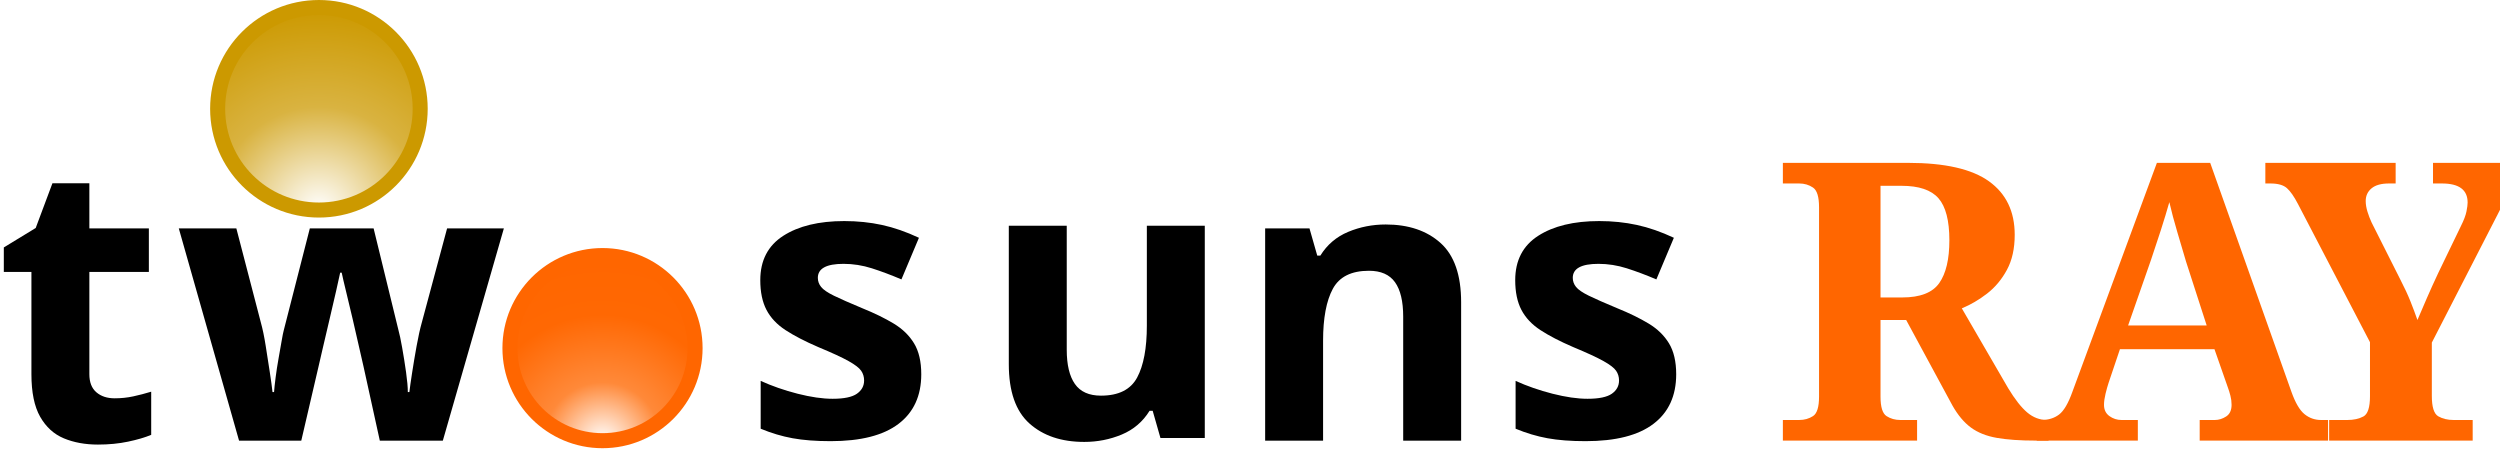
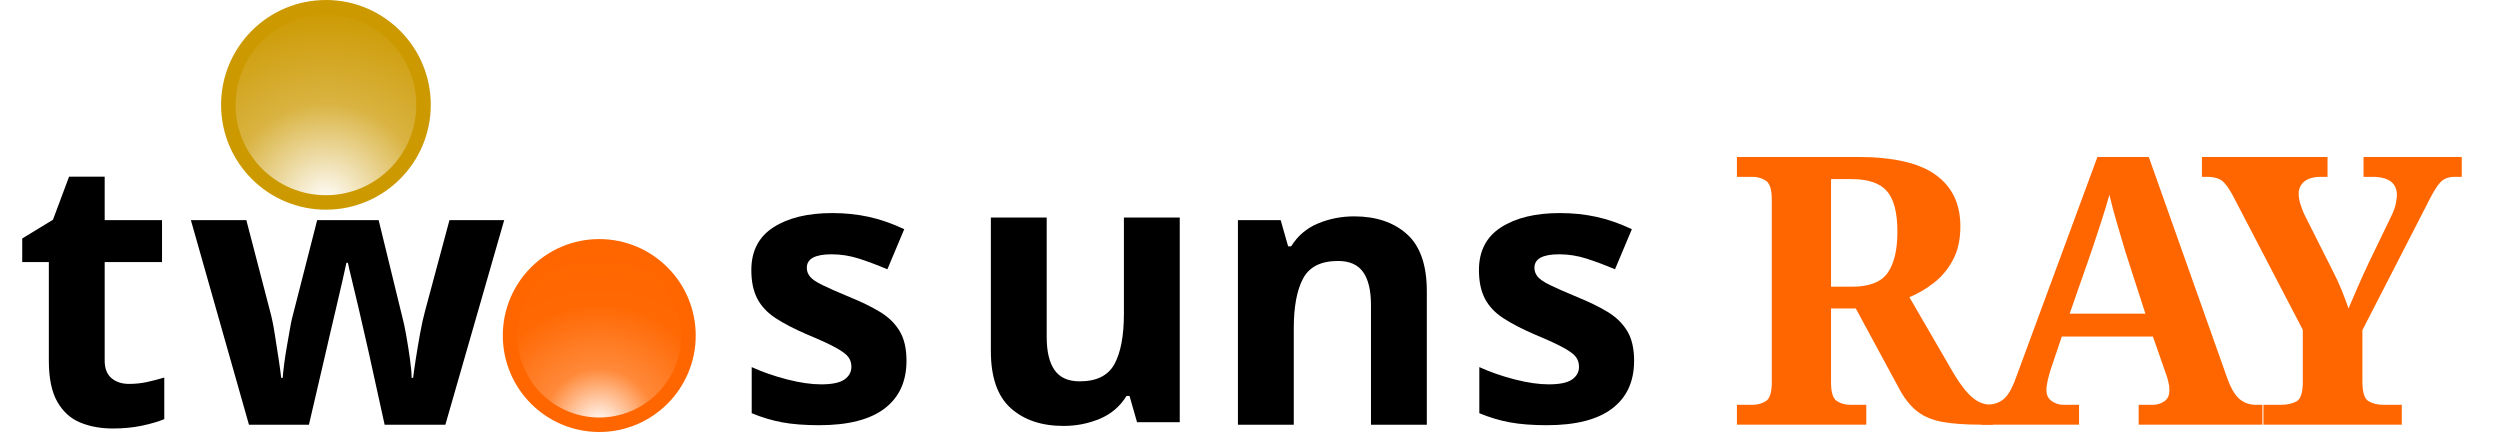
- <svg xmlns="http://www.w3.org/2000/svg" width="100%" height="100%" viewBox="0 0 2078 373" version="1.1" xml:space="preserve" style="fill-rule:evenodd;clip-rule:evenodd;stroke-linecap:round;stroke-linejoin:round;stroke-miterlimit:1.5;">
+ <svg xmlns="http://www.w3.org/2000/svg" width="100%" height="100%" viewBox="-16 0 2156 373" version="1.1" xml:space="preserve" style="fill-rule:evenodd;clip-rule:evenodd;stroke-linecap:round;stroke-linejoin:round;stroke-miterlimit:1.5;">
  <g transform="matrix(1,0,0,1,-20.6513,-14.15596)">
    <g transform="matrix(0.703668,0,0,0.703668,308.5275,-763.734)">
      <g transform="matrix(459.3311,0,0,459.3311,698.4133,1622)">
            </g>
      <text x="468.299px" y="1622px" style="font-family:'Aptos-SemiBold', 'Aptos', sans-serif;font-weight:600;font-size:459.331px;">s</text>
    </g>
    <g transform="matrix(0.703668,0,0,0.703668,-313.1371,-760.8933)">
      <g transform="matrix(459.3311,0,0,459.3311,624.1757,1622)">
            </g>
      <text x="468.299px" y="1622px" style="font-family:'Aptos-SemiBold', 'Aptos', sans-serif;font-weight:600;font-size:459.331px;">t</text>
    </g>
    <g transform="matrix(0.703668,0,0,0.703668,936.023,-763.734)">
      <g transform="matrix(459.3311,0,0,459.3311,698.4133,1622)">
            </g>
      <text x="468.299px" y="1622px" style="font-family:'Aptos-SemiBold', 'Aptos', sans-serif;font-weight:600;font-size:459.331px;">s</text>
    </g>
    <g transform="matrix(0.703668,0,0,0.703668,-163.5014,-760.8933)">
      <g transform="matrix(459.3311,0,0,459.3311,808.7604,1622)">
            </g>
      <text x="468.299px" y="1622px" style="font-family:'Aptos-SemiBold', 'Aptos', sans-serif;font-weight:600;font-size:459.331px;">w</text>
    </g>
    <g transform="matrix(0.703668,0,0,0.703668,505.3975,-763.1028)">
      <g transform="matrix(459.3311,0,0,459.3311,730.0372,1622)">
            </g>
      <text x="468.299px" y="1622px" style="font-family:'Aptos-SemiBold', 'Aptos', sans-serif;font-weight:600;font-size:459.331px;">u</text>
    </g>
    <g transform="matrix(0.703668,0,0,0.703668,717.5018,-760.8933)">
      <g transform="matrix(459.3311,0,0,459.3311,727.7944,1622)">
            </g>
      <text x="468.299px" y="1622px" style="font-family:'Aptos-SemiBold', 'Aptos', sans-serif;font-weight:600;font-size:459.331px;">n</text>
    </g>
    <g transform="matrix(0.46138,0,0,0.46138,53.40443,35.66755)">
      <circle cx="1014.46" cy="580.544" r="166.755" style="fill:url(#_Radial1);stroke:rgb(255,102,0);stroke-width:27.09px;" />
    </g>
    <g transform="matrix(0.504759,0,0,0.504759,-226.3254,-188.458)">
      <circle cx="1014.46" cy="580.544" r="166.755" style="fill:url(#_Radial2);stroke:rgb(204,153,0);stroke-width:24.76px;" />
    </g>
    <g transform="matrix(0.838198,0,0,0.838198,-335.9021,-904.9227)">
      <g transform="matrix(385.748,0,0,385.748,2435.528,1533.419)">
            </g>
      <text x="2182.569px" y="1533.419px" style="font-family:'Perpetua-Bold', 'Perpetua', serif;font-weight:700;font-size:385.748px;fill:rgb(255,102,0);">R</text>
    </g>
    <g transform="matrix(0.838198,0,0,0.838198,-117.1665,-904.9227)">
      <g transform="matrix(385.748,0,0,385.748,2648.179,1533.419)">
            </g>
      <text x="2182.569px" y="1533.419px" style="font-family:'Perpetua-Bold', 'Perpetua', serif;font-weight:700;font-size:385.748px;fill:rgb(255,102,0);">A<tspan x="2410.853px " y="1533.419px ">Y</tspan>
      </text>
    </g>
  </g>
  <defs>
    <radialGradient id="_Radial1" cx="0" cy="0" r="1" gradientUnits="userSpaceOnUse" gradientTransform="matrix(0,-328.5315,328.5315,0,1014.46,747.2996)">
      <stop offset="0" style="stop-color:white;stop-opacity:1" />
      <stop offset="0.32" style="stop-color:rgb(255,137,57);stop-opacity:1" />
      <stop offset="0.69" style="stop-color:rgb(255,104,3);stop-opacity:1" />
      <stop offset="1" style="stop-color:rgb(255,102,0);stop-opacity:1" />
    </radialGradient>
    <radialGradient id="_Radial2" cx="0" cy="0" r="1" gradientUnits="userSpaceOnUse" gradientTransform="matrix(0,-333.5105,333.5105,0,1014.46,747.2996)">
      <stop offset="0" style="stop-color:white;stop-opacity:1" />
      <stop offset="0.51" style="stop-color:rgb(217,179,65);stop-opacity:1" />
      <stop offset="1" style="stop-color:rgb(204,153,0);stop-opacity:1" />
    </radialGradient>
  </defs>
</svg>
